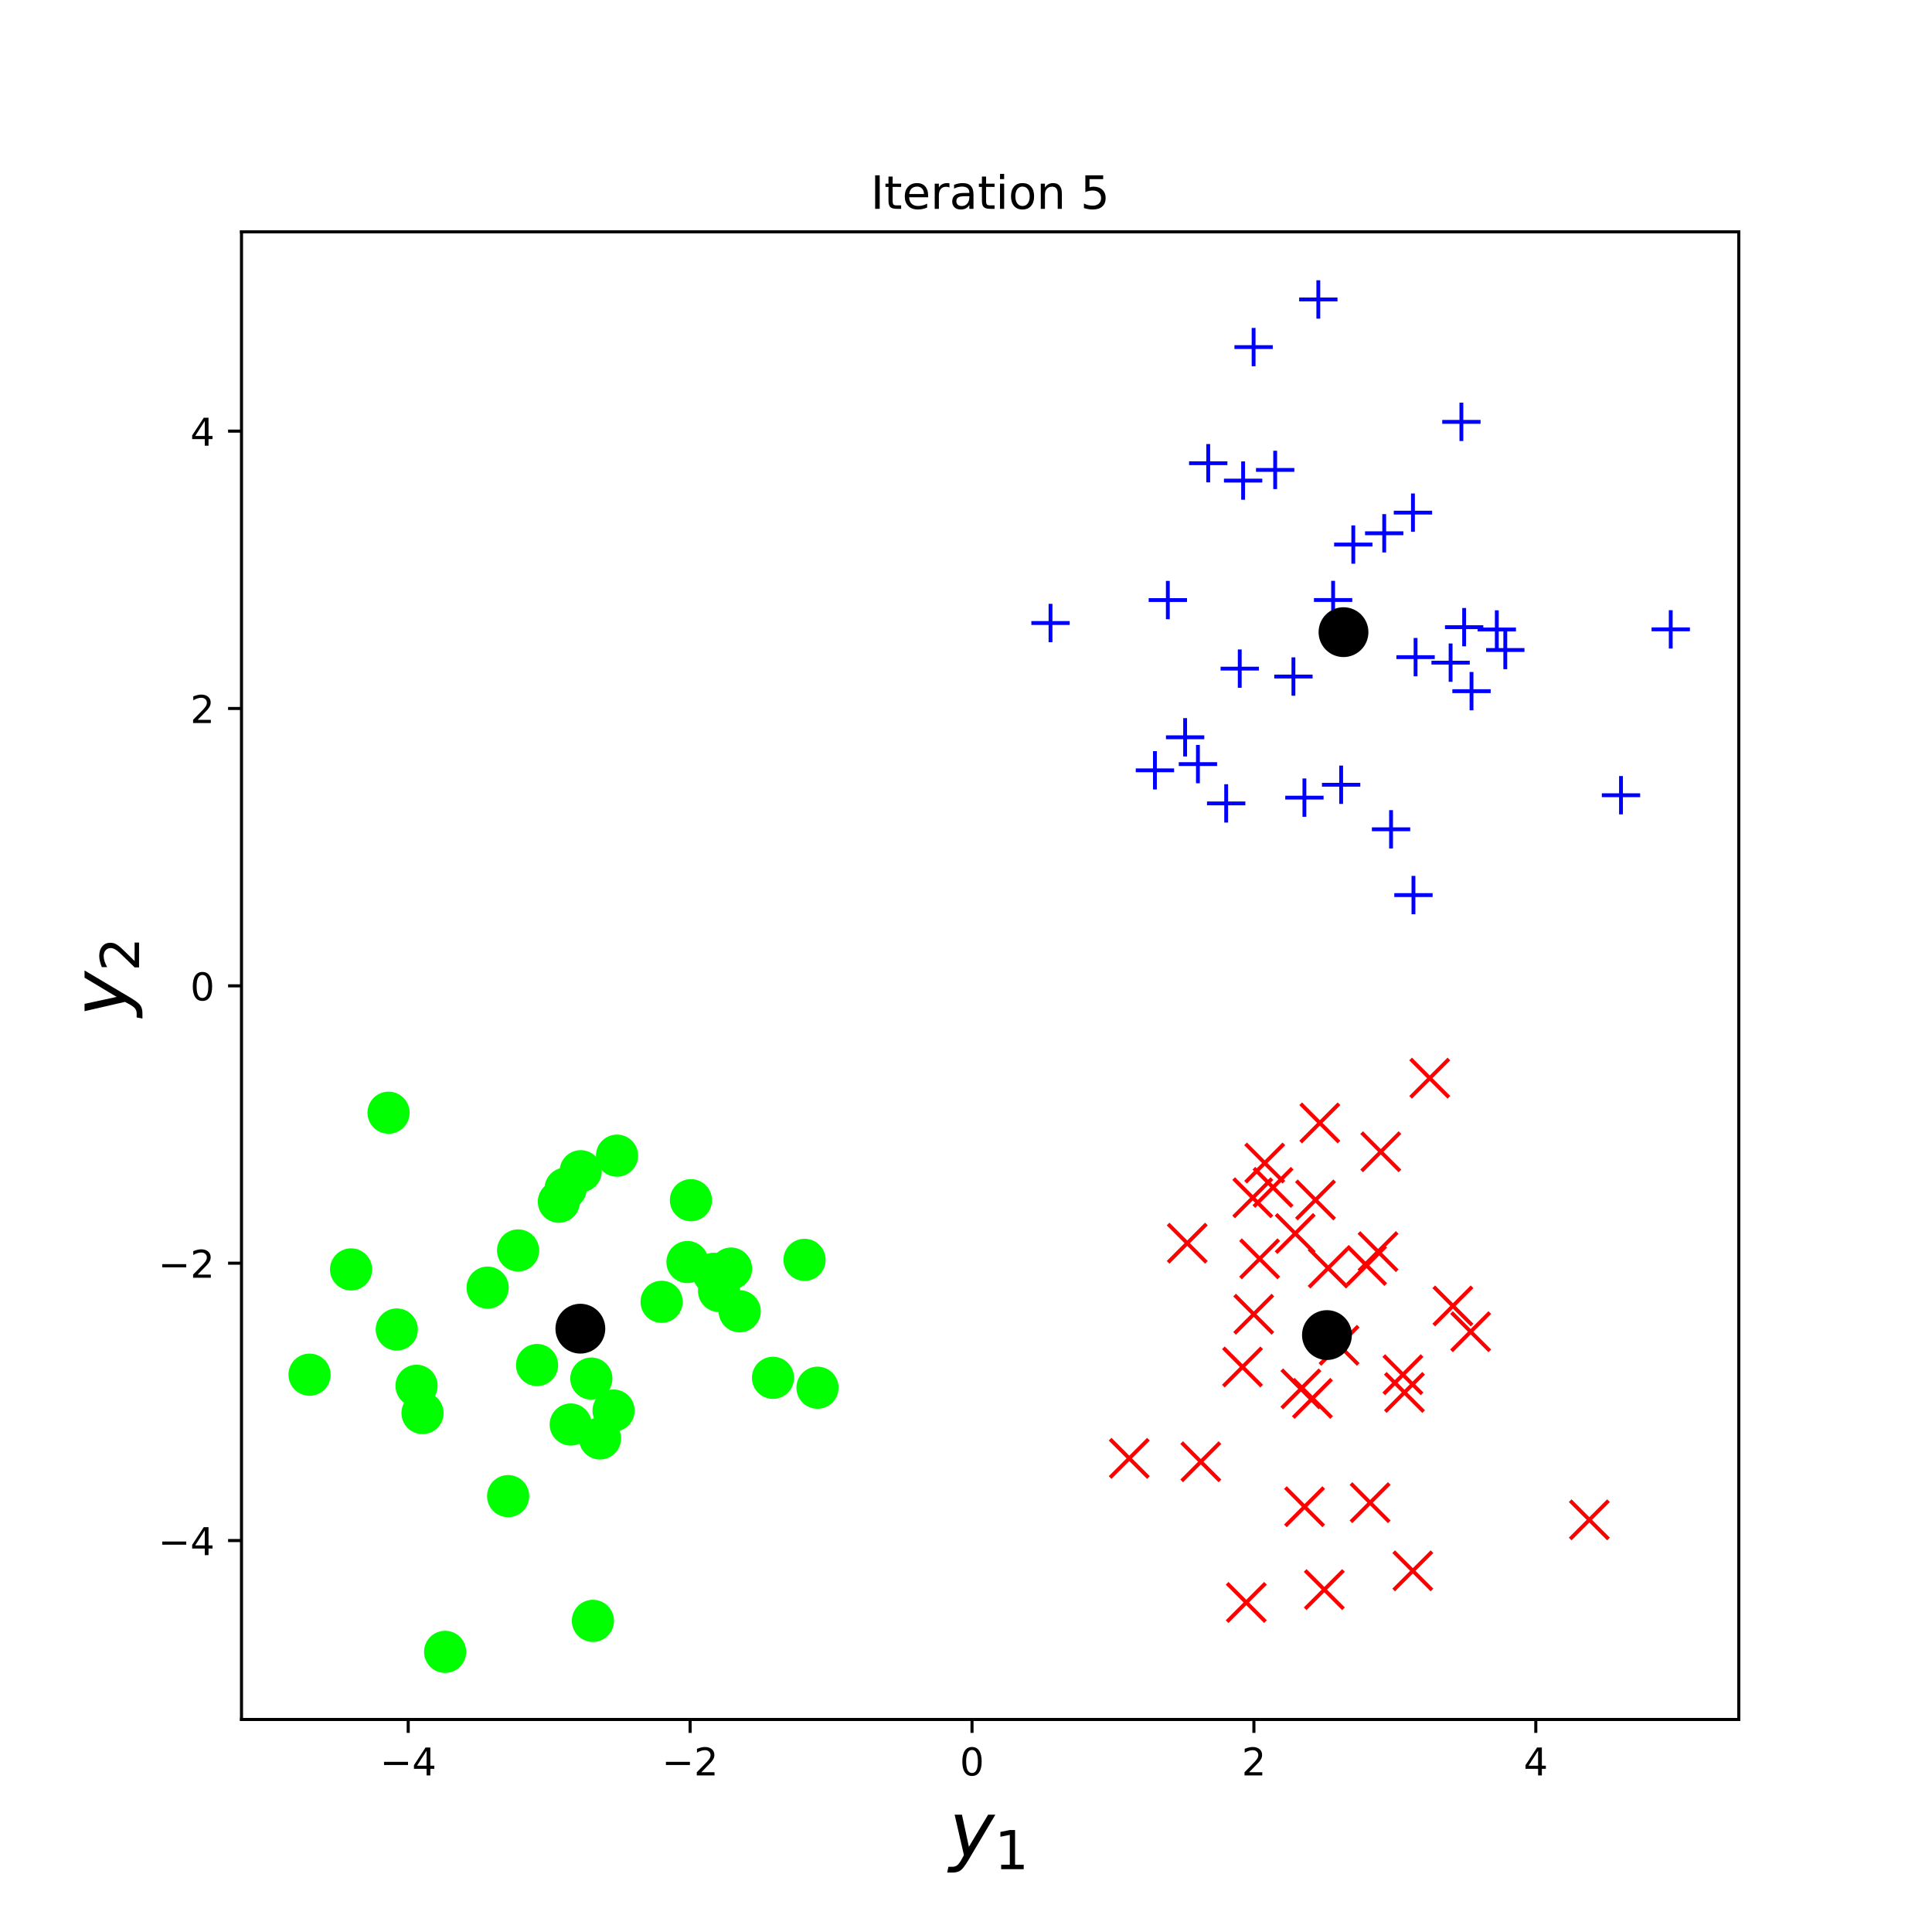
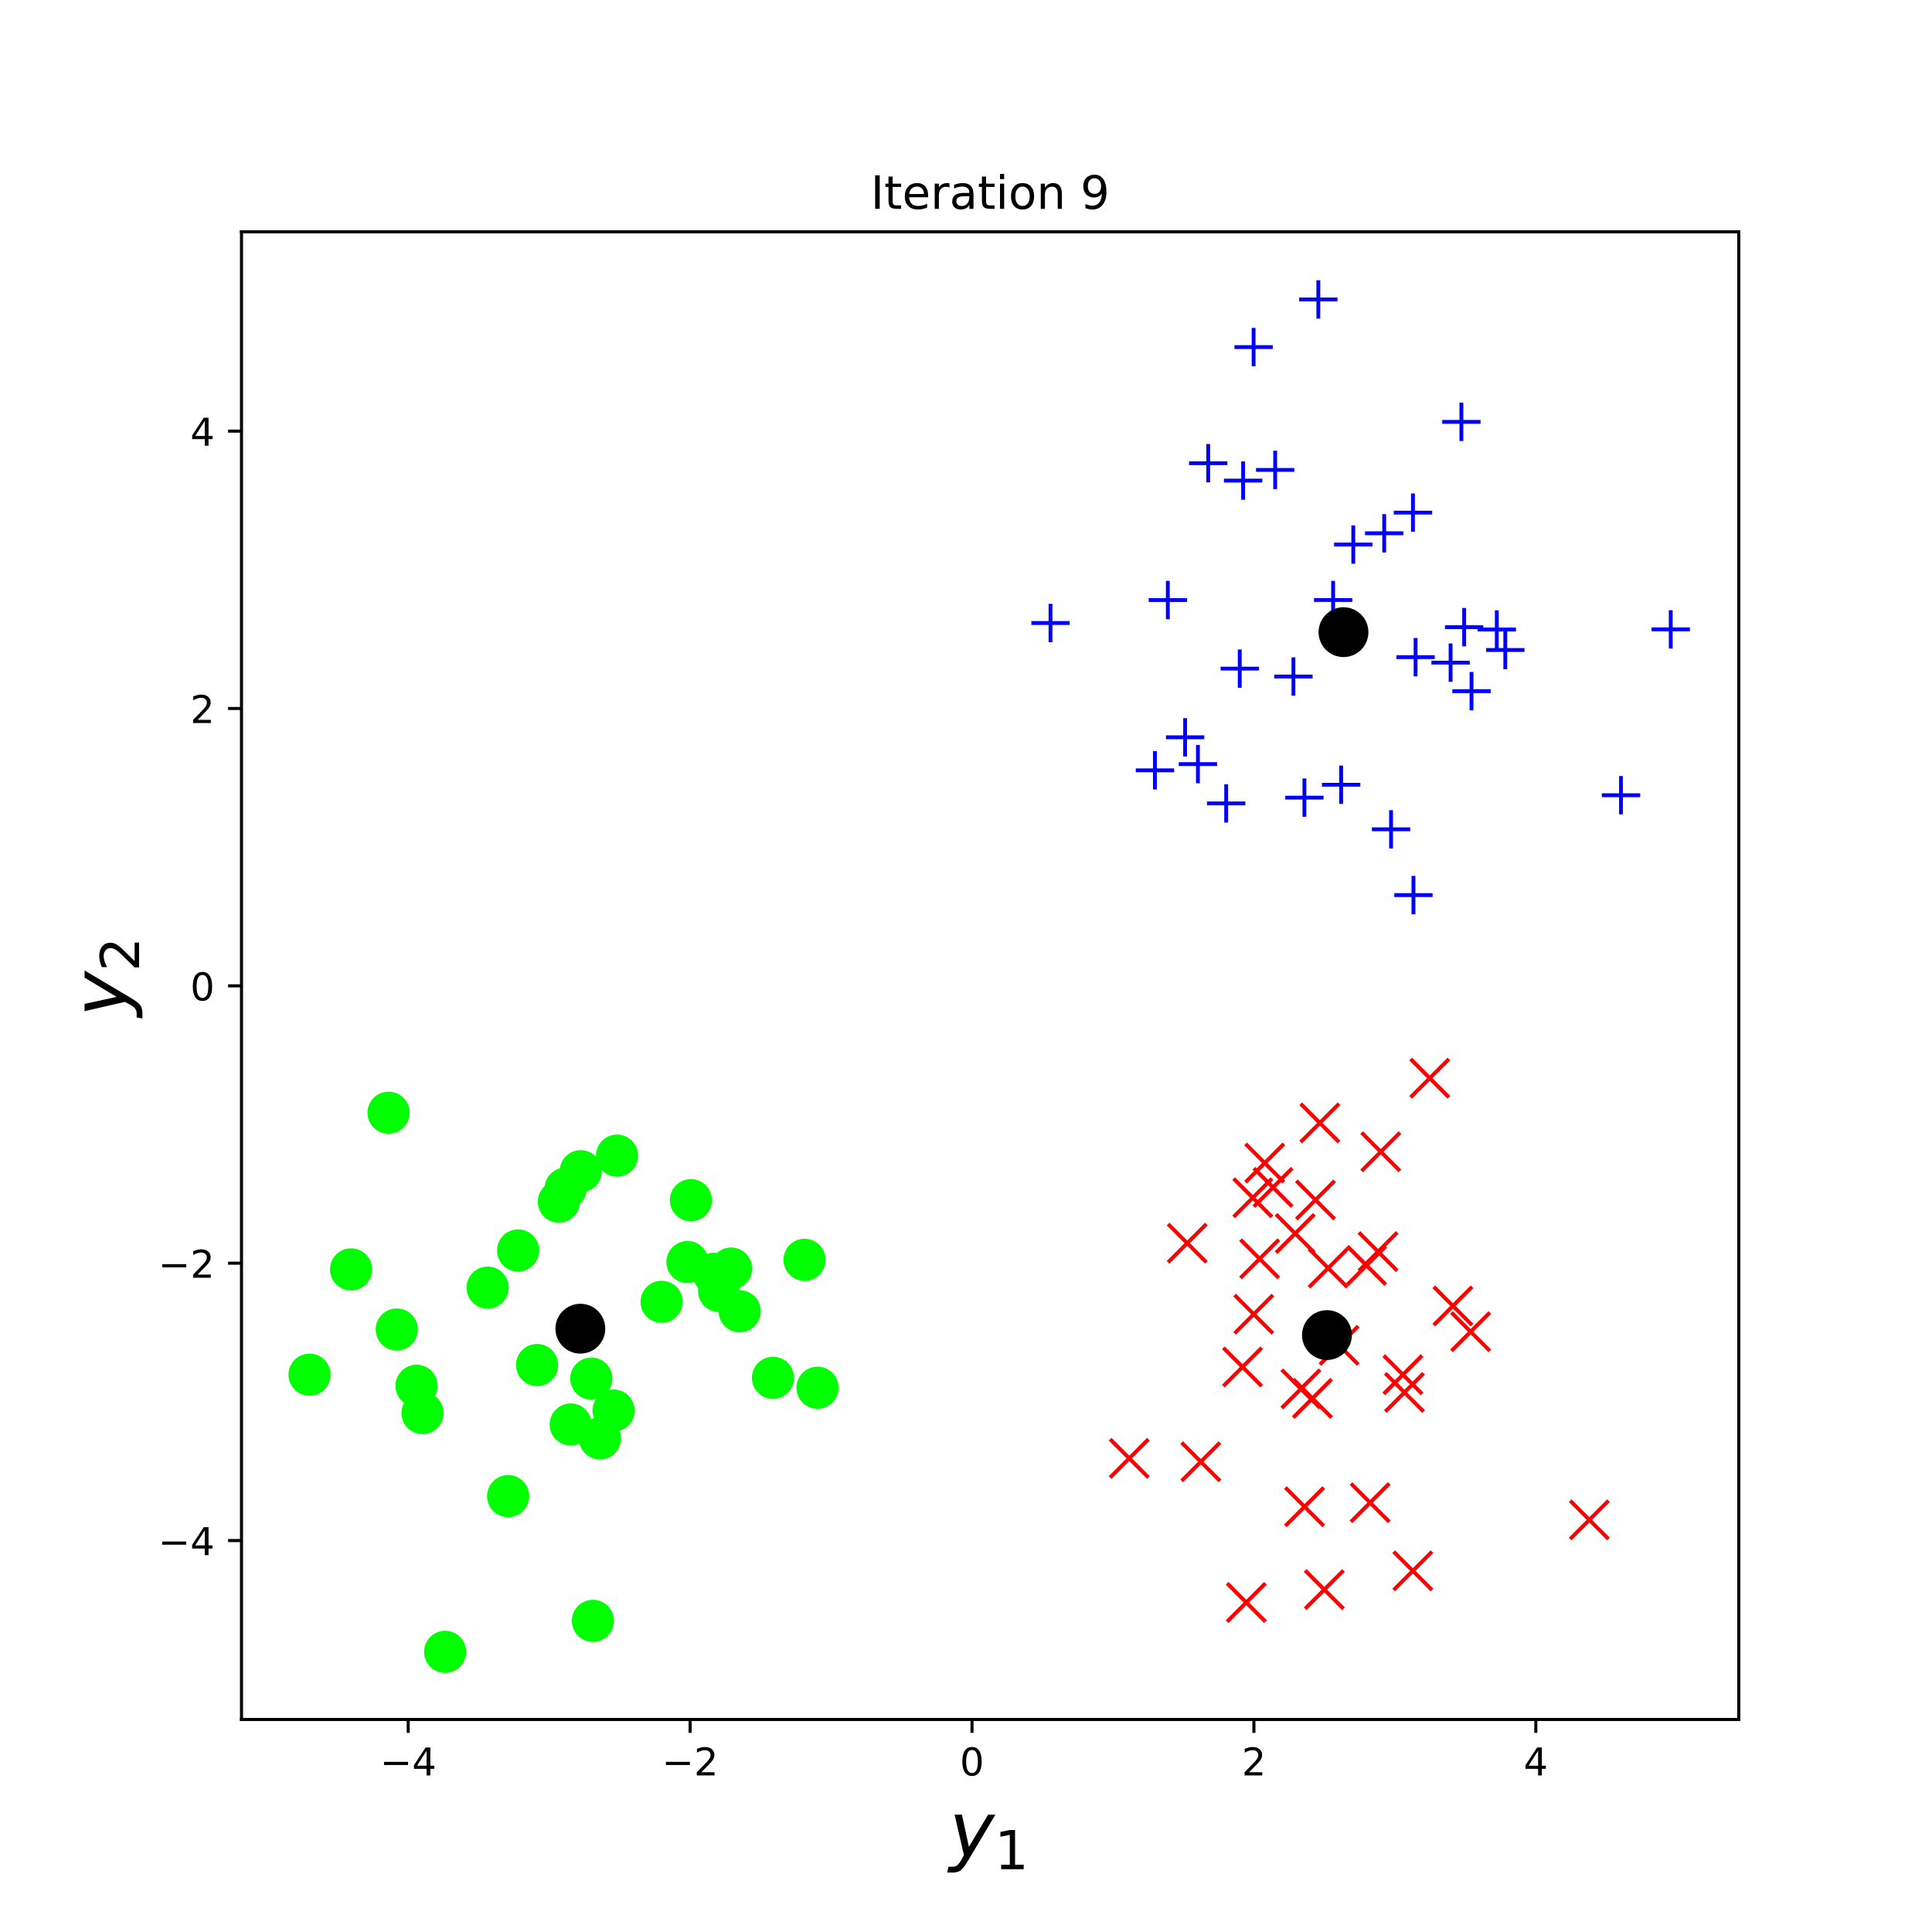
<svg xmlns="http://www.w3.org/2000/svg" xmlns:xlink="http://www.w3.org/1999/xlink" width="504pt" height="504pt" viewBox="0 0 504 504" version="1.1">
  <defs>
    <style type="text/css">*{stroke-linejoin: round; stroke-linecap: butt}</style>
  </defs>
  <g id="figure_1">
    <g id="patch_1">
      <path d="M 0 504  L 504 504  L 504 0  L 0 0  L 0 504  z " style="fill: none" />
    </g>
    <g id="axes_1">
      <g id="patch_2">
        <path d="M 63 448.56  L 453.6 448.56  L 453.6 60.48  L 63 60.48  L 63 448.56  z " style="fill: none" />
      </g>
      <g id="matplotlib.axis_1">
        <g id="xtick_1">
          <g id="line2d_1">
            <defs>
-               <path id="m679c60f099" d="M 0 0  L 0 3.5  " style="stroke: #000000; stroke-width: 0.8" />
+               <path id="me7303201c6" d="M 0 0  L 0 3.5  " style="stroke: #000000; stroke-width: 0.8" />
            </defs>
            <g>
-               <use xlink:href="#m679c60f099" x="106.492" y="448.56" style="stroke: #000000; stroke-width: 0.8" />
+               <use xlink:href="#me7303201c6" x="106.492" y="448.56" style="stroke: #000000; stroke-width: 0.8" />
            </g>
          </g>
          <g id="text_1">
            <g transform="translate(99.12061 463.1584) scale(0.1 -0.1)">
              <defs>
                <path id="DejaVuSans-2212" d="M 678 2272  L 4684 2272  L 4684 1741  L 678 1741  L 678 2272  z " transform="scale(0.015625)" />
                <path id="DejaVuSans-34" d="M 2419 4116  L 825 1625  L 2419 1625  L 2419 4116  z M 2253 4666  L 3047 4666  L 3047 1625  L 3713 1625  L 3713 1100  L 3047 1100  L 3047 0  L 2419 0  L 2419 1100  L 313 1100  L 313 1709  L 2253 4666  z " transform="scale(0.015625)" />
              </defs>
              <use xlink:href="#DejaVuSans-2212" />
              <use xlink:href="#DejaVuSans-34" x="83.789" />
            </g>
          </g>
        </g>
        <g id="xtick_2">
          <g id="line2d_2">
            <g>
-               <use xlink:href="#m679c60f099" x="180.03" y="448.56" style="stroke: #000000; stroke-width: 0.8" />
+               <use xlink:href="#me7303201c6" x="180.03" y="448.56" style="stroke: #000000; stroke-width: 0.8" />
            </g>
          </g>
          <g id="text_2">
            <g transform="translate(172.6587 463.1584) scale(0.1 -0.1)">
              <defs>
                <path id="DejaVuSans-32" d="M 1228 531  L 3431 531  L 3431 0  L 469 0  L 469 531  Q 828 903 1448 1529  Q 2069 2156 2228 2338  Q 2531 2678 2651 2914  Q 2772 3150 2772 3378  Q 2772 3750 2511 3984  Q 2250 4219 1831 4219  Q 1534 4219 1204 4116  Q 875 4013 500 3803  L 500 4441  Q 881 4594 1212 4672  Q 1544 4750 1819 4750  Q 2544 4750 2975 4387  Q 3406 4025 3406 3419  Q 3406 3131 3298 2873  Q 3191 2616 2906 2266  Q 2828 2175 2409 1742  Q 1991 1309 1228 531  z " transform="scale(0.015625)" />
              </defs>
              <use xlink:href="#DejaVuSans-2212" />
              <use xlink:href="#DejaVuSans-32" x="83.789" />
            </g>
          </g>
        </g>
        <g id="xtick_3">
          <g id="line2d_3">
            <g>
-               <use xlink:href="#m679c60f099" x="253.568" y="448.56" style="stroke: #000000; stroke-width: 0.8" />
+               <use xlink:href="#me7303201c6" x="253.568" y="448.56" style="stroke: #000000; stroke-width: 0.8" />
            </g>
          </g>
          <g id="text_3">
            <g transform="translate(250.3866 463.1584) scale(0.1 -0.1)">
              <defs>
                <path id="DejaVuSans-30" d="M 2034 4250  Q 1547 4250 1301 3770  Q 1056 3291 1056 2328  Q 1056 1369 1301 889  Q 1547 409 2034 409  Q 2525 409 2770 889  Q 3016 1369 3016 2328  Q 3016 3291 2770 3770  Q 2525 4250 2034 4250  z M 2034 4750  Q 2819 4750 3233 4129  Q 3647 3509 3647 2328  Q 3647 1150 3233 529  Q 2819 -91 2034 -91  Q 1250 -91 836 529  Q 422 1150 422 2328  Q 422 3509 836 4129  Q 1250 4750 2034 4750  z " transform="scale(0.015625)" />
              </defs>
              <use xlink:href="#DejaVuSans-30" />
            </g>
          </g>
        </g>
        <g id="xtick_4">
          <g id="line2d_4">
            <g>
-               <use xlink:href="#m679c60f099" x="327.106" y="448.56" style="stroke: #000000; stroke-width: 0.8" />
+               <use xlink:href="#me7303201c6" x="327.106" y="448.56" style="stroke: #000000; stroke-width: 0.8" />
            </g>
          </g>
          <g id="text_4">
            <g transform="translate(323.9247 463.1584) scale(0.1 -0.1)">
              <use xlink:href="#DejaVuSans-32" />
            </g>
          </g>
        </g>
        <g id="xtick_5">
          <g id="line2d_5">
            <g>
-               <use xlink:href="#m679c60f099" x="400.644" y="448.56" style="stroke: #000000; stroke-width: 0.8" />
+               <use xlink:href="#me7303201c6" x="400.644" y="448.56" style="stroke: #000000; stroke-width: 0.8" />
            </g>
          </g>
          <g id="text_5">
            <g transform="translate(397.4627 463.1584) scale(0.1 -0.1)">
              <use xlink:href="#DejaVuSans-34" />
            </g>
          </g>
        </g>
        <g id="text_6">
          <g transform="translate(247.6 484.3944) scale(0.2 -0.2)">
            <defs>
              <path id="DejaVuSans-Oblique-79" d="M 1588 -325  Q 1188 -997 936 -1164  Q 684 -1331 294 -1331  L -159 -1331  L -63 -850  L 269 -850  Q 509 -850 678 -719  Q 847 -588 1056 -206  L 1234 128  L 459 3500  L 1069 3500  L 1650 819  L 3256 3500  L 3859 3500  L 1588 -325  z " transform="scale(0.015625)" />
              <path id="DejaVuSans-31" d="M 794 531  L 1825 531  L 1825 4091  L 703 3866  L 703 4441  L 1819 4666  L 2450 4666  L 2450 531  L 3481 531  L 3481 0  L 794 0  L 794 531  z " transform="scale(0.015625)" />
            </defs>
            <use xlink:href="#DejaVuSans-Oblique-79" transform="translate(0 0.3125)" />
            <use xlink:href="#DejaVuSans-31" transform="translate(59.17969 -16.09375) scale(0.7)" />
          </g>
        </g>
      </g>
      <g id="matplotlib.axis_2">
        <g id="ytick_1">
          <g id="line2d_6">
            <defs>
-               <path id="m6ac10cac97" d="M 0 0  L -3.5 0  " style="stroke: #000000; stroke-width: 0.8" />
+               <path id="m39bfc037e6" d="M 0 0  L -3.5 0  " style="stroke: #000000; stroke-width: 0.8" />
            </defs>
            <g>
-               <use xlink:href="#m6ac10cac97" x="63" y="401.885" style="stroke: #000000; stroke-width: 0.8" />
+               <use xlink:href="#m39bfc037e6" x="63" y="401.885" style="stroke: #000000; stroke-width: 0.8" />
            </g>
          </g>
          <g id="text_7">
            <g transform="translate(41.25781 405.6845) scale(0.1 -0.1)">
              <use xlink:href="#DejaVuSans-2212" />
              <use xlink:href="#DejaVuSans-34" x="83.789" />
            </g>
          </g>
        </g>
        <g id="ytick_2">
          <g id="line2d_7">
            <g>
-               <use xlink:href="#m6ac10cac97" x="63" y="329.53" style="stroke: #000000; stroke-width: 0.8" />
+               <use xlink:href="#m39bfc037e6" x="63" y="329.53" style="stroke: #000000; stroke-width: 0.8" />
            </g>
          </g>
          <g id="text_8">
            <g transform="translate(41.25781 333.3295) scale(0.1 -0.1)">
              <use xlink:href="#DejaVuSans-2212" />
              <use xlink:href="#DejaVuSans-32" x="83.789" />
            </g>
          </g>
        </g>
        <g id="ytick_3">
          <g id="line2d_8">
            <g>
-               <use xlink:href="#m6ac10cac97" x="63" y="257.175" style="stroke: #000000; stroke-width: 0.8" />
+               <use xlink:href="#m39bfc037e6" x="63" y="257.175" style="stroke: #000000; stroke-width: 0.8" />
            </g>
          </g>
          <g id="text_9">
            <g transform="translate(49.6375 260.9744) scale(0.1 -0.1)">
              <use xlink:href="#DejaVuSans-30" />
            </g>
          </g>
        </g>
        <g id="ytick_4">
          <g id="line2d_9">
            <g>
-               <use xlink:href="#m6ac10cac97" x="63" y="184.82" style="stroke: #000000; stroke-width: 0.8" />
+               <use xlink:href="#m39bfc037e6" x="63" y="184.82" style="stroke: #000000; stroke-width: 0.8" />
            </g>
          </g>
          <g id="text_10">
            <g transform="translate(49.6375 188.6193) scale(0.1 -0.1)">
              <use xlink:href="#DejaVuSans-32" />
            </g>
          </g>
        </g>
        <g id="ytick_5">
          <g id="line2d_10">
            <g>
-               <use xlink:href="#m6ac10cac97" x="63" y="112.465" style="stroke: #000000; stroke-width: 0.8" />
+               <use xlink:href="#m39bfc037e6" x="63" y="112.465" style="stroke: #000000; stroke-width: 0.8" />
            </g>
          </g>
          <g id="text_11">
            <g transform="translate(49.6375 116.2642) scale(0.1 -0.1)">
              <use xlink:href="#DejaVuSans-34" />
            </g>
          </g>
        </g>
        <g id="text_12">
          <g transform="translate(33.05781 265.22) rotate(-90) scale(0.2 -0.2)">
            <use xlink:href="#DejaVuSans-Oblique-79" transform="translate(0 0.3125)" />
            <use xlink:href="#DejaVuSans-32" transform="translate(59.17969 -16.09375) scale(0.7)" />
          </g>
        </g>
      </g>
      <g id="line2d_11">
        <defs>
-           <path id="mfcb8bd858c" d="M -5 5  L 5 -5  M -5 -5  L 5 5  " style="stroke: #ff0000" />
+           <path id="mbc474ec21c" d="M -5 5  L 5 -5  M -5 -5  L 5 5  " style="stroke: #ff0000" />
        </defs>
-         <g clip-path="url(#pe8bd3025db)">
-           <use xlink:href="#mfcb8bd858c" x="343.177" y="313.03" style="fill: #ff0000; stroke: #ff0000" />
-           <use xlink:href="#mfcb8bd858c" x="329.929" y="303.399" style="fill: #ff0000; stroke: #ff0000" />
-           <use xlink:href="#mfcb8bd858c" x="359.493" y="326.508" style="fill: #ff0000; stroke: #ff0000" />
-           <use xlink:href="#mfcb8bd858c" x="326.811" y="312.461" style="fill: #ff0000; stroke: #ff0000" />
-           <use xlink:href="#mfcb8bd858c" x="327.068" y="342.84" style="fill: #ff0000; stroke: #ff0000" />
-           <use xlink:href="#mfcb8bd858c" x="349.322" y="350.949" style="fill: #ff0000; stroke: #ff0000" />
-           <use xlink:href="#mfcb8bd858c" x="328.606" y="328.388" style="fill: #ff0000; stroke: #ff0000" />
-           <use xlink:href="#mfcb8bd858c" x="372.982" y="281.261" style="fill: #ff0000; stroke: #ff0000" />
-           <use xlink:href="#mfcb8bd858c" x="342.373" y="364.794" style="fill: #ff0000; stroke: #ff0000" />
-           <use xlink:href="#mfcb8bd858c" x="357.422" y="392.001" style="fill: #ff0000; stroke: #ff0000" />
-           <use xlink:href="#mfcb8bd858c" x="294.593" y="380.44" style="fill: #ff0000; stroke: #ff0000" />
-           <use xlink:href="#mfcb8bd858c" x="337.881" y="321.783" style="fill: #ff0000; stroke: #ff0000" />
-           <use xlink:href="#mfcb8bd858c" x="366.382" y="363.246" style="fill: #ff0000; stroke: #ff0000" />
-           <use xlink:href="#mfcb8bd858c" x="313.257" y="381.326" style="fill: #ff0000; stroke: #ff0000" />
-           <use xlink:href="#mfcb8bd858c" x="339.362" y="362.32" style="fill: #ff0000; stroke: #ff0000" />
-           <use xlink:href="#mfcb8bd858c" x="325.119" y="418.034" style="fill: #ff0000; stroke: #ff0000" />
-           <use xlink:href="#mfcb8bd858c" x="345.472" y="414.684" style="fill: #ff0000; stroke: #ff0000" />
-           <use xlink:href="#mfcb8bd858c" x="309.716" y="324.311" style="fill: #ff0000; stroke: #ff0000" />
-           <use xlink:href="#mfcb8bd858c" x="332.092" y="309.755" style="fill: #ff0000; stroke: #ff0000" />
-           <use xlink:href="#mfcb8bd858c" x="344.304" y="292.938" style="fill: #ff0000; stroke: #ff0000" />
-           <use xlink:href="#mfcb8bd858c" x="346.483" y="330.8" style="fill: #ff0000; stroke: #ff0000" />
-           <use xlink:href="#mfcb8bd858c" x="324.14" y="356.599" style="fill: #ff0000; stroke: #ff0000" />
-           <use xlink:href="#mfcb8bd858c" x="368.564" y="409.783" style="fill: #ff0000; stroke: #ff0000" />
-           <use xlink:href="#mfcb8bd858c" x="383.646" y="347.402" style="fill: #ff0000; stroke: #ff0000" />
-           <use xlink:href="#mfcb8bd858c" x="414.615" y="396.48" style="fill: #ff0000; stroke: #ff0000" />
-           <use xlink:href="#mfcb8bd858c" x="356.493" y="330.116" style="fill: #ff0000; stroke: #ff0000" />
-           <use xlink:href="#mfcb8bd858c" x="340.318" y="393.059" style="fill: #ff0000; stroke: #ff0000" />
-           <use xlink:href="#mfcb8bd858c" x="365.976" y="358.621" style="fill: #ff0000; stroke: #ff0000" />
-           <use xlink:href="#mfcb8bd858c" x="360.205" y="300.464" style="fill: #ff0000; stroke: #ff0000" />
-           <use xlink:href="#mfcb8bd858c" x="379.021" y="340.682" style="fill: #ff0000; stroke: #ff0000" />
+         <g clip-path="url(#p0b90cbc4e7)">
+           <use xlink:href="#mbc474ec21c" x="343.177" y="313.03" style="fill: #ff0000; stroke: #ff0000" />
+           <use xlink:href="#mbc474ec21c" x="329.929" y="303.399" style="fill: #ff0000; stroke: #ff0000" />
+           <use xlink:href="#mbc474ec21c" x="359.493" y="326.508" style="fill: #ff0000; stroke: #ff0000" />
+           <use xlink:href="#mbc474ec21c" x="326.811" y="312.461" style="fill: #ff0000; stroke: #ff0000" />
+           <use xlink:href="#mbc474ec21c" x="327.068" y="342.84" style="fill: #ff0000; stroke: #ff0000" />
+           <use xlink:href="#mbc474ec21c" x="349.322" y="350.949" style="fill: #ff0000; stroke: #ff0000" />
+           <use xlink:href="#mbc474ec21c" x="328.606" y="328.388" style="fill: #ff0000; stroke: #ff0000" />
+           <use xlink:href="#mbc474ec21c" x="372.982" y="281.261" style="fill: #ff0000; stroke: #ff0000" />
+           <use xlink:href="#mbc474ec21c" x="342.373" y="364.794" style="fill: #ff0000; stroke: #ff0000" />
+           <use xlink:href="#mbc474ec21c" x="357.422" y="392.001" style="fill: #ff0000; stroke: #ff0000" />
+           <use xlink:href="#mbc474ec21c" x="294.593" y="380.44" style="fill: #ff0000; stroke: #ff0000" />
+           <use xlink:href="#mbc474ec21c" x="337.881" y="321.783" style="fill: #ff0000; stroke: #ff0000" />
+           <use xlink:href="#mbc474ec21c" x="366.382" y="363.246" style="fill: #ff0000; stroke: #ff0000" />
+           <use xlink:href="#mbc474ec21c" x="313.257" y="381.326" style="fill: #ff0000; stroke: #ff0000" />
+           <use xlink:href="#mbc474ec21c" x="339.362" y="362.32" style="fill: #ff0000; stroke: #ff0000" />
+           <use xlink:href="#mbc474ec21c" x="325.119" y="418.034" style="fill: #ff0000; stroke: #ff0000" />
+           <use xlink:href="#mbc474ec21c" x="345.472" y="414.684" style="fill: #ff0000; stroke: #ff0000" />
+           <use xlink:href="#mbc474ec21c" x="309.716" y="324.311" style="fill: #ff0000; stroke: #ff0000" />
+           <use xlink:href="#mbc474ec21c" x="332.092" y="309.755" style="fill: #ff0000; stroke: #ff0000" />
+           <use xlink:href="#mbc474ec21c" x="344.304" y="292.938" style="fill: #ff0000; stroke: #ff0000" />
+           <use xlink:href="#mbc474ec21c" x="346.483" y="330.8" style="fill: #ff0000; stroke: #ff0000" />
+           <use xlink:href="#mbc474ec21c" x="324.14" y="356.599" style="fill: #ff0000; stroke: #ff0000" />
+           <use xlink:href="#mbc474ec21c" x="368.564" y="409.783" style="fill: #ff0000; stroke: #ff0000" />
+           <use xlink:href="#mbc474ec21c" x="383.646" y="347.402" style="fill: #ff0000; stroke: #ff0000" />
+           <use xlink:href="#mbc474ec21c" x="414.615" y="396.48" style="fill: #ff0000; stroke: #ff0000" />
+           <use xlink:href="#mbc474ec21c" x="356.493" y="330.116" style="fill: #ff0000; stroke: #ff0000" />
+           <use xlink:href="#mbc474ec21c" x="340.318" y="393.059" style="fill: #ff0000; stroke: #ff0000" />
+           <use xlink:href="#mbc474ec21c" x="365.976" y="358.621" style="fill: #ff0000; stroke: #ff0000" />
+           <use xlink:href="#mbc474ec21c" x="360.205" y="300.464" style="fill: #ff0000; stroke: #ff0000" />
+           <use xlink:href="#mbc474ec21c" x="379.021" y="340.682" style="fill: #ff0000; stroke: #ff0000" />
        </g>
      </g>
      <g id="line2d_12">
        <defs>
-           <path id="m263e3a84dc" d="M 0 5  C 1.326 5 2.598 4.473 3.536 3.536  C 4.473 2.598 5 1.326 5 0  C 5 -1.326 4.473 -2.598 3.536 -3.536  C 2.598 -4.473 1.326 -5 0 -5  C -1.326 -5 -2.598 -4.473 -3.536 -3.536  C -4.473 -2.598 -5 -1.326 -5 0  C -5 1.326 -4.473 2.598 -3.536 3.536  C -2.598 4.473 -1.326 5 0 5  z " style="stroke: #00ff00" />
+           <path id="m2a90187cdf" d="M 0 5  C 1.326 5 2.598 4.473 3.536 3.536  C 4.473 2.598 5 1.326 5 0  C 5 -1.326 4.473 -2.598 3.536 -3.536  C 2.598 -4.473 1.326 -5 0 -5  C -1.326 -5 -2.598 -4.473 -3.536 -3.536  C -4.473 -2.598 -5 -1.326 -5 0  C -5 1.326 -4.473 2.598 -3.536 3.536  C -2.598 4.473 -1.326 5 0 5  z " style="stroke: #00ff00" />
        </defs>
-         <g clip-path="url(#pe8bd3025db)">
-           <use xlink:href="#m263e3a84dc" x="154.262" y="359.632" style="fill: #00ff00; stroke: #00ff00" />
-           <use xlink:href="#m263e3a84dc" x="91.585" y="331.153" style="fill: #00ff00; stroke: #00ff00" />
-           <use xlink:href="#m263e3a84dc" x="172.596" y="339.605" style="fill: #00ff00; stroke: #00ff00" />
-           <use xlink:href="#m263e3a84dc" x="156.524" y="375.246" style="fill: #00ff00; stroke: #00ff00" />
-           <use xlink:href="#m263e3a84dc" x="132.558" y="390.291" style="fill: #00ff00; stroke: #00ff00" />
-           <use xlink:href="#m263e3a84dc" x="186.228" y="332.3" style="fill: #00ff00; stroke: #00ff00" />
-           <use xlink:href="#m263e3a84dc" x="135.153" y="326.203" style="fill: #00ff00; stroke: #00ff00" />
-           <use xlink:href="#m263e3a84dc" x="116.121" y="430.92" style="fill: #00ff00; stroke: #00ff00" />
-           <use xlink:href="#m263e3a84dc" x="140.105" y="356.097" style="fill: #00ff00; stroke: #00ff00" />
-           <use xlink:href="#m263e3a84dc" x="127.206" y="335.903" style="fill: #00ff00; stroke: #00ff00" />
-           <use xlink:href="#m263e3a84dc" x="187.585" y="336.776" style="fill: #00ff00; stroke: #00ff00" />
-           <use xlink:href="#m263e3a84dc" x="190.708" y="330.936" style="fill: #00ff00; stroke: #00ff00" />
-           <use xlink:href="#m263e3a84dc" x="108.662" y="361.513" style="fill: #00ff00; stroke: #00ff00" />
-           <use xlink:href="#m263e3a84dc" x="154.675" y="422.833" style="fill: #00ff00; stroke: #00ff00" />
-           <use xlink:href="#m263e3a84dc" x="103.505" y="346.824" style="fill: #00ff00; stroke: #00ff00" />
-           <use xlink:href="#m263e3a84dc" x="147.558" y="310.069" style="fill: #00ff00; stroke: #00ff00" />
-           <use xlink:href="#m263e3a84dc" x="160.965" y="301.48" style="fill: #00ff00; stroke: #00ff00" />
-           <use xlink:href="#m263e3a84dc" x="201.651" y="359.432" style="fill: #00ff00; stroke: #00ff00" />
-           <use xlink:href="#m263e3a84dc" x="213.26" y="362.015" style="fill: #00ff00; stroke: #00ff00" />
-           <use xlink:href="#m263e3a84dc" x="209.882" y="328.657" style="fill: #00ff00; stroke: #00ff00" />
-           <use xlink:href="#m263e3a84dc" x="179.343" y="329.232" style="fill: #00ff00; stroke: #00ff00" />
-           <use xlink:href="#m263e3a84dc" x="192.962" y="342.072" style="fill: #00ff00; stroke: #00ff00" />
-           <use xlink:href="#m263e3a84dc" x="160.067" y="367.972" style="fill: #00ff00; stroke: #00ff00" />
-           <use xlink:href="#m263e3a84dc" x="101.364" y="290.277" style="fill: #00ff00; stroke: #00ff00" />
-           <use xlink:href="#m263e3a84dc" x="148.883" y="371.611" style="fill: #00ff00; stroke: #00ff00" />
-           <use xlink:href="#m263e3a84dc" x="180.244" y="313.095" style="fill: #00ff00; stroke: #00ff00" />
-           <use xlink:href="#m263e3a84dc" x="110.226" y="368.623" style="fill: #00ff00; stroke: #00ff00" />
-           <use xlink:href="#m263e3a84dc" x="145.796" y="313.492" style="fill: #00ff00; stroke: #00ff00" />
-           <use xlink:href="#m263e3a84dc" x="151.489" y="305.539" style="fill: #00ff00; stroke: #00ff00" />
-           <use xlink:href="#m263e3a84dc" x="80.755" y="358.617" style="fill: #00ff00; stroke: #00ff00" />
+         <g clip-path="url(#p0b90cbc4e7)">
+           <use xlink:href="#m2a90187cdf" x="154.262" y="359.632" style="fill: #00ff00; stroke: #00ff00" />
+           <use xlink:href="#m2a90187cdf" x="91.585" y="331.153" style="fill: #00ff00; stroke: #00ff00" />
+           <use xlink:href="#m2a90187cdf" x="172.596" y="339.605" style="fill: #00ff00; stroke: #00ff00" />
+           <use xlink:href="#m2a90187cdf" x="156.524" y="375.246" style="fill: #00ff00; stroke: #00ff00" />
+           <use xlink:href="#m2a90187cdf" x="132.558" y="390.291" style="fill: #00ff00; stroke: #00ff00" />
+           <use xlink:href="#m2a90187cdf" x="186.228" y="332.3" style="fill: #00ff00; stroke: #00ff00" />
+           <use xlink:href="#m2a90187cdf" x="135.153" y="326.203" style="fill: #00ff00; stroke: #00ff00" />
+           <use xlink:href="#m2a90187cdf" x="116.121" y="430.92" style="fill: #00ff00; stroke: #00ff00" />
+           <use xlink:href="#m2a90187cdf" x="140.105" y="356.097" style="fill: #00ff00; stroke: #00ff00" />
+           <use xlink:href="#m2a90187cdf" x="127.206" y="335.903" style="fill: #00ff00; stroke: #00ff00" />
+           <use xlink:href="#m2a90187cdf" x="187.585" y="336.776" style="fill: #00ff00; stroke: #00ff00" />
+           <use xlink:href="#m2a90187cdf" x="190.708" y="330.936" style="fill: #00ff00; stroke: #00ff00" />
+           <use xlink:href="#m2a90187cdf" x="108.662" y="361.513" style="fill: #00ff00; stroke: #00ff00" />
+           <use xlink:href="#m2a90187cdf" x="154.675" y="422.833" style="fill: #00ff00; stroke: #00ff00" />
+           <use xlink:href="#m2a90187cdf" x="103.505" y="346.824" style="fill: #00ff00; stroke: #00ff00" />
+           <use xlink:href="#m2a90187cdf" x="147.558" y="310.069" style="fill: #00ff00; stroke: #00ff00" />
+           <use xlink:href="#m2a90187cdf" x="160.965" y="301.48" style="fill: #00ff00; stroke: #00ff00" />
+           <use xlink:href="#m2a90187cdf" x="201.651" y="359.432" style="fill: #00ff00; stroke: #00ff00" />
+           <use xlink:href="#m2a90187cdf" x="213.26" y="362.015" style="fill: #00ff00; stroke: #00ff00" />
+           <use xlink:href="#m2a90187cdf" x="209.882" y="328.657" style="fill: #00ff00; stroke: #00ff00" />
+           <use xlink:href="#m2a90187cdf" x="179.343" y="329.232" style="fill: #00ff00; stroke: #00ff00" />
+           <use xlink:href="#m2a90187cdf" x="192.962" y="342.072" style="fill: #00ff00; stroke: #00ff00" />
+           <use xlink:href="#m2a90187cdf" x="160.067" y="367.972" style="fill: #00ff00; stroke: #00ff00" />
+           <use xlink:href="#m2a90187cdf" x="101.364" y="290.277" style="fill: #00ff00; stroke: #00ff00" />
+           <use xlink:href="#m2a90187cdf" x="148.883" y="371.611" style="fill: #00ff00; stroke: #00ff00" />
+           <use xlink:href="#m2a90187cdf" x="180.244" y="313.095" style="fill: #00ff00; stroke: #00ff00" />
+           <use xlink:href="#m2a90187cdf" x="110.226" y="368.623" style="fill: #00ff00; stroke: #00ff00" />
+           <use xlink:href="#m2a90187cdf" x="145.796" y="313.492" style="fill: #00ff00; stroke: #00ff00" />
+           <use xlink:href="#m2a90187cdf" x="151.489" y="305.539" style="fill: #00ff00; stroke: #00ff00" />
+           <use xlink:href="#m2a90187cdf" x="80.755" y="358.617" style="fill: #00ff00; stroke: #00ff00" />
        </g>
      </g>
      <g id="line2d_13">
        <defs>
-           <path id="m76a2665b17" d="M -5 0  L 5 0  M 0 5  L 0 -5  " style="stroke: #0000ff" />
+           <path id="me1ce4f0400" d="M -5 0  L 5 0  M 0 5  L 0 -5  " style="stroke: #0000ff" />
        </defs>
-         <g clip-path="url(#pe8bd3025db)">
-           <use xlink:href="#m76a2665b17" x="301.286" y="200.956" style="fill: #0000ff; stroke: #0000ff" />
-           <use xlink:href="#m76a2665b17" x="315.19" y="120.836" style="fill: #0000ff; stroke: #0000ff" />
-           <use xlink:href="#m76a2665b17" x="392.686" y="169.568" style="fill: #0000ff; stroke: #0000ff" />
-           <use xlink:href="#m76a2665b17" x="435.845" y="164.178" style="fill: #0000ff; stroke: #0000ff" />
-           <use xlink:href="#m76a2665b17" x="337.416" y="176.487" style="fill: #0000ff; stroke: #0000ff" />
-           <use xlink:href="#m76a2665b17" x="312.502" y="199.329" style="fill: #0000ff; stroke: #0000ff" />
-           <use xlink:href="#m76a2665b17" x="422.868" y="207.451" style="fill: #0000ff; stroke: #0000ff" />
-           <use xlink:href="#m76a2665b17" x="319.872" y="209.584" style="fill: #0000ff; stroke: #0000ff" />
-           <use xlink:href="#m76a2665b17" x="383.874" y="180.303" style="fill: #0000ff; stroke: #0000ff" />
-           <use xlink:href="#m76a2665b17" x="332.654" y="122.585" style="fill: #0000ff; stroke: #0000ff" />
-           <use xlink:href="#m76a2665b17" x="323.413" y="174.426" style="fill: #0000ff; stroke: #0000ff" />
-           <use xlink:href="#m76a2665b17" x="327.028" y="90.543" style="fill: #0000ff; stroke: #0000ff" />
-           <use xlink:href="#m76a2665b17" x="353.032" y="142.055" style="fill: #0000ff; stroke: #0000ff" />
-           <use xlink:href="#m76a2665b17" x="340.282" y="208.075" style="fill: #0000ff; stroke: #0000ff" />
-           <use xlink:href="#m76a2665b17" x="390.471" y="164.215" style="fill: #0000ff; stroke: #0000ff" />
-           <use xlink:href="#m76a2665b17" x="274.049" y="162.523" style="fill: #0000ff; stroke: #0000ff" />
-           <use xlink:href="#m76a2665b17" x="324.29" y="125.373" style="fill: #0000ff; stroke: #0000ff" />
-           <use xlink:href="#m76a2665b17" x="381.95" y="163.61" style="fill: #0000ff; stroke: #0000ff" />
-           <use xlink:href="#m76a2665b17" x="368.727" y="233.499" style="fill: #0000ff; stroke: #0000ff" />
-           <use xlink:href="#m76a2665b17" x="347.769" y="156.519" style="fill: #0000ff; stroke: #0000ff" />
-           <use xlink:href="#m76a2665b17" x="309.163" y="192.336" style="fill: #0000ff; stroke: #0000ff" />
-           <use xlink:href="#m76a2665b17" x="304.653" y="156.539" style="fill: #0000ff; stroke: #0000ff" />
-           <use xlink:href="#m76a2665b17" x="368.595" y="133.725" style="fill: #0000ff; stroke: #0000ff" />
-           <use xlink:href="#m76a2665b17" x="369.282" y="171.428" style="fill: #0000ff; stroke: #0000ff" />
-           <use xlink:href="#m76a2665b17" x="362.883" y="216.34" style="fill: #0000ff; stroke: #0000ff" />
-           <use xlink:href="#m76a2665b17" x="378.418" y="172.863" style="fill: #0000ff; stroke: #0000ff" />
-           <use xlink:href="#m76a2665b17" x="361.1" y="139.113" style="fill: #0000ff; stroke: #0000ff" />
-           <use xlink:href="#m76a2665b17" x="343.91" y="78.12" style="fill: #0000ff; stroke: #0000ff" />
-           <use xlink:href="#m76a2665b17" x="349.864" y="204.72" style="fill: #0000ff; stroke: #0000ff" />
-           <use xlink:href="#m76a2665b17" x="381.233" y="110.053" style="fill: #0000ff; stroke: #0000ff" />
+         <g clip-path="url(#p0b90cbc4e7)">
+           <use xlink:href="#me1ce4f0400" x="301.286" y="200.956" style="fill: #0000ff; stroke: #0000ff" />
+           <use xlink:href="#me1ce4f0400" x="315.19" y="120.836" style="fill: #0000ff; stroke: #0000ff" />
+           <use xlink:href="#me1ce4f0400" x="392.686" y="169.568" style="fill: #0000ff; stroke: #0000ff" />
+           <use xlink:href="#me1ce4f0400" x="435.845" y="164.178" style="fill: #0000ff; stroke: #0000ff" />
+           <use xlink:href="#me1ce4f0400" x="337.416" y="176.487" style="fill: #0000ff; stroke: #0000ff" />
+           <use xlink:href="#me1ce4f0400" x="312.502" y="199.329" style="fill: #0000ff; stroke: #0000ff" />
+           <use xlink:href="#me1ce4f0400" x="422.868" y="207.451" style="fill: #0000ff; stroke: #0000ff" />
+           <use xlink:href="#me1ce4f0400" x="319.872" y="209.584" style="fill: #0000ff; stroke: #0000ff" />
+           <use xlink:href="#me1ce4f0400" x="383.874" y="180.303" style="fill: #0000ff; stroke: #0000ff" />
+           <use xlink:href="#me1ce4f0400" x="332.654" y="122.585" style="fill: #0000ff; stroke: #0000ff" />
+           <use xlink:href="#me1ce4f0400" x="323.413" y="174.426" style="fill: #0000ff; stroke: #0000ff" />
+           <use xlink:href="#me1ce4f0400" x="327.028" y="90.543" style="fill: #0000ff; stroke: #0000ff" />
+           <use xlink:href="#me1ce4f0400" x="353.032" y="142.055" style="fill: #0000ff; stroke: #0000ff" />
+           <use xlink:href="#me1ce4f0400" x="340.282" y="208.075" style="fill: #0000ff; stroke: #0000ff" />
+           <use xlink:href="#me1ce4f0400" x="390.471" y="164.215" style="fill: #0000ff; stroke: #0000ff" />
+           <use xlink:href="#me1ce4f0400" x="274.049" y="162.523" style="fill: #0000ff; stroke: #0000ff" />
+           <use xlink:href="#me1ce4f0400" x="324.29" y="125.373" style="fill: #0000ff; stroke: #0000ff" />
+           <use xlink:href="#me1ce4f0400" x="381.95" y="163.61" style="fill: #0000ff; stroke: #0000ff" />
+           <use xlink:href="#me1ce4f0400" x="368.727" y="233.499" style="fill: #0000ff; stroke: #0000ff" />
+           <use xlink:href="#me1ce4f0400" x="347.769" y="156.519" style="fill: #0000ff; stroke: #0000ff" />
+           <use xlink:href="#me1ce4f0400" x="309.163" y="192.336" style="fill: #0000ff; stroke: #0000ff" />
+           <use xlink:href="#me1ce4f0400" x="304.653" y="156.539" style="fill: #0000ff; stroke: #0000ff" />
+           <use xlink:href="#me1ce4f0400" x="368.595" y="133.725" style="fill: #0000ff; stroke: #0000ff" />
+           <use xlink:href="#me1ce4f0400" x="369.282" y="171.428" style="fill: #0000ff; stroke: #0000ff" />
+           <use xlink:href="#me1ce4f0400" x="362.883" y="216.34" style="fill: #0000ff; stroke: #0000ff" />
+           <use xlink:href="#me1ce4f0400" x="378.418" y="172.863" style="fill: #0000ff; stroke: #0000ff" />
+           <use xlink:href="#me1ce4f0400" x="361.1" y="139.113" style="fill: #0000ff; stroke: #0000ff" />
+           <use xlink:href="#me1ce4f0400" x="343.91" y="78.12" style="fill: #0000ff; stroke: #0000ff" />
+           <use xlink:href="#me1ce4f0400" x="349.864" y="204.72" style="fill: #0000ff; stroke: #0000ff" />
+           <use xlink:href="#me1ce4f0400" x="381.233" y="110.053" style="fill: #0000ff; stroke: #0000ff" />
        </g>
      </g>
      <g id="line2d_14">
        <defs>
-           <path id="m9409871eb0" d="M 0 6  C 1.591 6 3.117 5.368 4.243 4.243  C 5.368 3.117 6 1.591 6 0  C 6 -1.591 5.368 -3.117 4.243 -4.243  C 3.117 -5.368 1.591 -6 0 -6  C -1.591 -6 -3.117 -5.368 -4.243 -4.243  C -5.368 -3.117 -6 -1.591 -6 0  C -6 1.591 -5.368 3.117 -4.243 4.243  C -3.117 5.368 -1.591 6 0 6  z " style="stroke: #000000" />
+           <path id="m6846a0b709" d="M 0 6  C 1.591 6 3.117 5.368 4.243 4.243  C 5.368 3.117 6 1.591 6 0  C 6 -1.591 5.368 -3.117 4.243 -4.243  C 3.117 -5.368 1.591 -6 0 -6  C -1.591 -6 -3.117 -5.368 -4.243 -4.243  C -5.368 -3.117 -6 -1.591 -6 0  C -6 1.591 -5.368 3.117 -4.243 4.243  C -3.117 5.368 -1.591 6 0 6  z " style="stroke: #000000" />
        </defs>
-         <g clip-path="url(#pe8bd3025db)">
-           <use xlink:href="#m9409871eb0" x="346.161" y="348.282" style="stroke: #000000" />
-           <use xlink:href="#m9409871eb0" x="151.397" y="346.614" style="stroke: #000000" />
-           <use xlink:href="#m9409871eb0" x="350.477" y="164.912" style="stroke: #000000" />
+         <g clip-path="url(#p0b90cbc4e7)">
+           <use xlink:href="#m6846a0b709" x="346.161" y="348.282" style="stroke: #000000" />
+           <use xlink:href="#m6846a0b709" x="151.397" y="346.614" style="stroke: #000000" />
+           <use xlink:href="#m6846a0b709" x="350.477" y="164.912" style="stroke: #000000" />
        </g>
      </g>
      <g id="patch_3">
        <path d="M 63 448.56  L 63 60.48  " style="fill: none; stroke: #000000; stroke-width: 0.8; stroke-linejoin: miter; stroke-linecap: square" />
      </g>
      <g id="patch_4">
        <path d="M 453.6 448.56  L 453.6 60.48  " style="fill: none; stroke: #000000; stroke-width: 0.8; stroke-linejoin: miter; stroke-linecap: square" />
      </g>
      <g id="patch_5">
        <path d="M 63 448.56  L 453.6 448.56  " style="fill: none; stroke: #000000; stroke-width: 0.8; stroke-linejoin: miter; stroke-linecap: square" />
      </g>
      <g id="patch_6">
        <path d="M 63 60.48  L 453.6 60.48  " style="fill: none; stroke: #000000; stroke-width: 0.8; stroke-linejoin: miter; stroke-linecap: square" />
      </g>
      <g id="text_13">
        <g transform="translate(227.1253 54.48) scale(0.12 -0.12)">
          <defs>
            <path id="DejaVuSans-49" d="M 628 4666  L 1259 4666  L 1259 0  L 628 0  L 628 4666  z " transform="scale(0.015625)" />
            <path id="DejaVuSans-74" d="M 1172 4494  L 1172 3500  L 2356 3500  L 2356 3053  L 1172 3053  L 1172 1153  Q 1172 725 1289 603  Q 1406 481 1766 481  L 2356 481  L 2356 0  L 1766 0  Q 1100 0 847 248  Q 594 497 594 1153  L 594 3053  L 172 3053  L 172 3500  L 594 3500  L 594 4494  L 1172 4494  z " transform="scale(0.015625)" />
            <path id="DejaVuSans-65" d="M 3597 1894  L 3597 1613  L 953 1613  Q 991 1019 1311 708  Q 1631 397 2203 397  Q 2534 397 2845 478  Q 3156 559 3463 722  L 3463 178  Q 3153 47 2828 -22  Q 2503 -91 2169 -91  Q 1331 -91 842 396  Q 353 884 353 1716  Q 353 2575 817 3079  Q 1281 3584 2069 3584  Q 2775 3584 3186 3129  Q 3597 2675 3597 1894  z M 3022 2063  Q 3016 2534 2758 2815  Q 2500 3097 2075 3097  Q 1594 3097 1305 2825  Q 1016 2553 972 2059  L 3022 2063  z " transform="scale(0.015625)" />
            <path id="DejaVuSans-72" d="M 2631 2963  Q 2534 3019 2420 3045  Q 2306 3072 2169 3072  Q 1681 3072 1420 2755  Q 1159 2438 1159 1844  L 1159 0  L 581 0  L 581 3500  L 1159 3500  L 1159 2956  Q 1341 3275 1631 3429  Q 1922 3584 2338 3584  Q 2397 3584 2469 3576  Q 2541 3569 2628 3553  L 2631 2963  z " transform="scale(0.015625)" />
            <path id="DejaVuSans-61" d="M 2194 1759  Q 1497 1759 1228 1600  Q 959 1441 959 1056  Q 959 750 1161 570  Q 1363 391 1709 391  Q 2188 391 2477 730  Q 2766 1069 2766 1631  L 2766 1759  L 2194 1759  z M 3341 1997  L 3341 0  L 2766 0  L 2766 531  Q 2569 213 2275 61  Q 1981 -91 1556 -91  Q 1019 -91 701 211  Q 384 513 384 1019  Q 384 1609 779 1909  Q 1175 2209 1959 2209  L 2766 2209  L 2766 2266  Q 2766 2663 2505 2880  Q 2244 3097 1772 3097  Q 1472 3097 1187 3025  Q 903 2953 641 2809  L 641 3341  Q 956 3463 1253 3523  Q 1550 3584 1831 3584  Q 2591 3584 2966 3190  Q 3341 2797 3341 1997  z " transform="scale(0.015625)" />
            <path id="DejaVuSans-69" d="M 603 3500  L 1178 3500  L 1178 0  L 603 0  L 603 3500  z M 603 4863  L 1178 4863  L 1178 4134  L 603 4134  L 603 4863  z " transform="scale(0.015625)" />
            <path id="DejaVuSans-6f" d="M 1959 3097  Q 1497 3097 1228 2736  Q 959 2375 959 1747  Q 959 1119 1226 758  Q 1494 397 1959 397  Q 2419 397 2687 759  Q 2956 1122 2956 1747  Q 2956 2369 2687 2733  Q 2419 3097 1959 3097  z M 1959 3584  Q 2709 3584 3137 3096  Q 3566 2609 3566 1747  Q 3566 888 3137 398  Q 2709 -91 1959 -91  Q 1206 -91 779 398  Q 353 888 353 1747  Q 353 2609 779 3096  Q 1206 3584 1959 3584  z " transform="scale(0.015625)" />
            <path id="DejaVuSans-6e" d="M 3513 2113  L 3513 0  L 2938 0  L 2938 2094  Q 2938 2591 2744 2837  Q 2550 3084 2163 3084  Q 1697 3084 1428 2787  Q 1159 2491 1159 1978  L 1159 0  L 581 0  L 581 3500  L 1159 3500  L 1159 2956  Q 1366 3272 1645 3428  Q 1925 3584 2291 3584  Q 2894 3584 3203 3211  Q 3513 2838 3513 2113  z " transform="scale(0.015625)" />
            <path id="DejaVuSans-20" transform="scale(0.015625)" />
-             <path id="DejaVuSans-35" d="M 691 4666  L 3169 4666  L 3169 4134  L 1269 4134  L 1269 2991  Q 1406 3038 1543 3061  Q 1681 3084 1819 3084  Q 2600 3084 3056 2656  Q 3513 2228 3513 1497  Q 3513 744 3044 326  Q 2575 -91 1722 -91  Q 1428 -91 1123 -41  Q 819 9 494 109  L 494 744  Q 775 591 1075 516  Q 1375 441 1709 441  Q 2250 441 2565 725  Q 2881 1009 2881 1497  Q 2881 1984 2565 2268  Q 2250 2553 1709 2553  Q 1456 2553 1204 2497  Q 953 2441 691 2322  L 691 4666  z " transform="scale(0.015625)" />
+             <path id="DejaVuSans-39" d="M 703 97  L 703 672  Q 941 559 1184 500  Q 1428 441 1663 441  Q 2288 441 2617 861  Q 2947 1281 2994 2138  Q 2813 1869 2534 1725  Q 2256 1581 1919 1581  Q 1219 1581 811 2004  Q 403 2428 403 3163  Q 403 3881 828 4315  Q 1253 4750 1959 4750  Q 2769 4750 3195 4129  Q 3622 3509 3622 2328  Q 3622 1225 3098 567  Q 2575 -91 1691 -91  Q 1453 -91 1209 -44  Q 966 3 703 97  z M 1959 2075  Q 2384 2075 2632 2365  Q 2881 2656 2881 3163  Q 2881 3666 2632 3958  Q 2384 4250 1959 4250  Q 1534 4250 1286 3958  Q 1038 3666 1038 3163  Q 1038 2656 1286 2365  Q 1534 2075 1959 2075  z " transform="scale(0.015625)" />
          </defs>
          <use xlink:href="#DejaVuSans-49" />
          <use xlink:href="#DejaVuSans-74" x="29.492" />
          <use xlink:href="#DejaVuSans-65" x="68.701" />
          <use xlink:href="#DejaVuSans-72" x="130.225" />
          <use xlink:href="#DejaVuSans-61" x="171.338" />
          <use xlink:href="#DejaVuSans-74" x="232.617" />
          <use xlink:href="#DejaVuSans-69" x="271.826" />
          <use xlink:href="#DejaVuSans-6f" x="299.609" />
          <use xlink:href="#DejaVuSans-6e" x="360.791" />
          <use xlink:href="#DejaVuSans-20" x="424.17" />
-           <use xlink:href="#DejaVuSans-35" x="455.957" />
+           <use xlink:href="#DejaVuSans-39" x="455.957" />
        </g>
      </g>
    </g>
  </g>
  <defs>
-     <clipPath id="pe8bd3025db">
+     <clipPath id="p0b90cbc4e7">
      <rect x="63" y="60.48" width="390.6" height="388.08" />
    </clipPath>
  </defs>
</svg>
